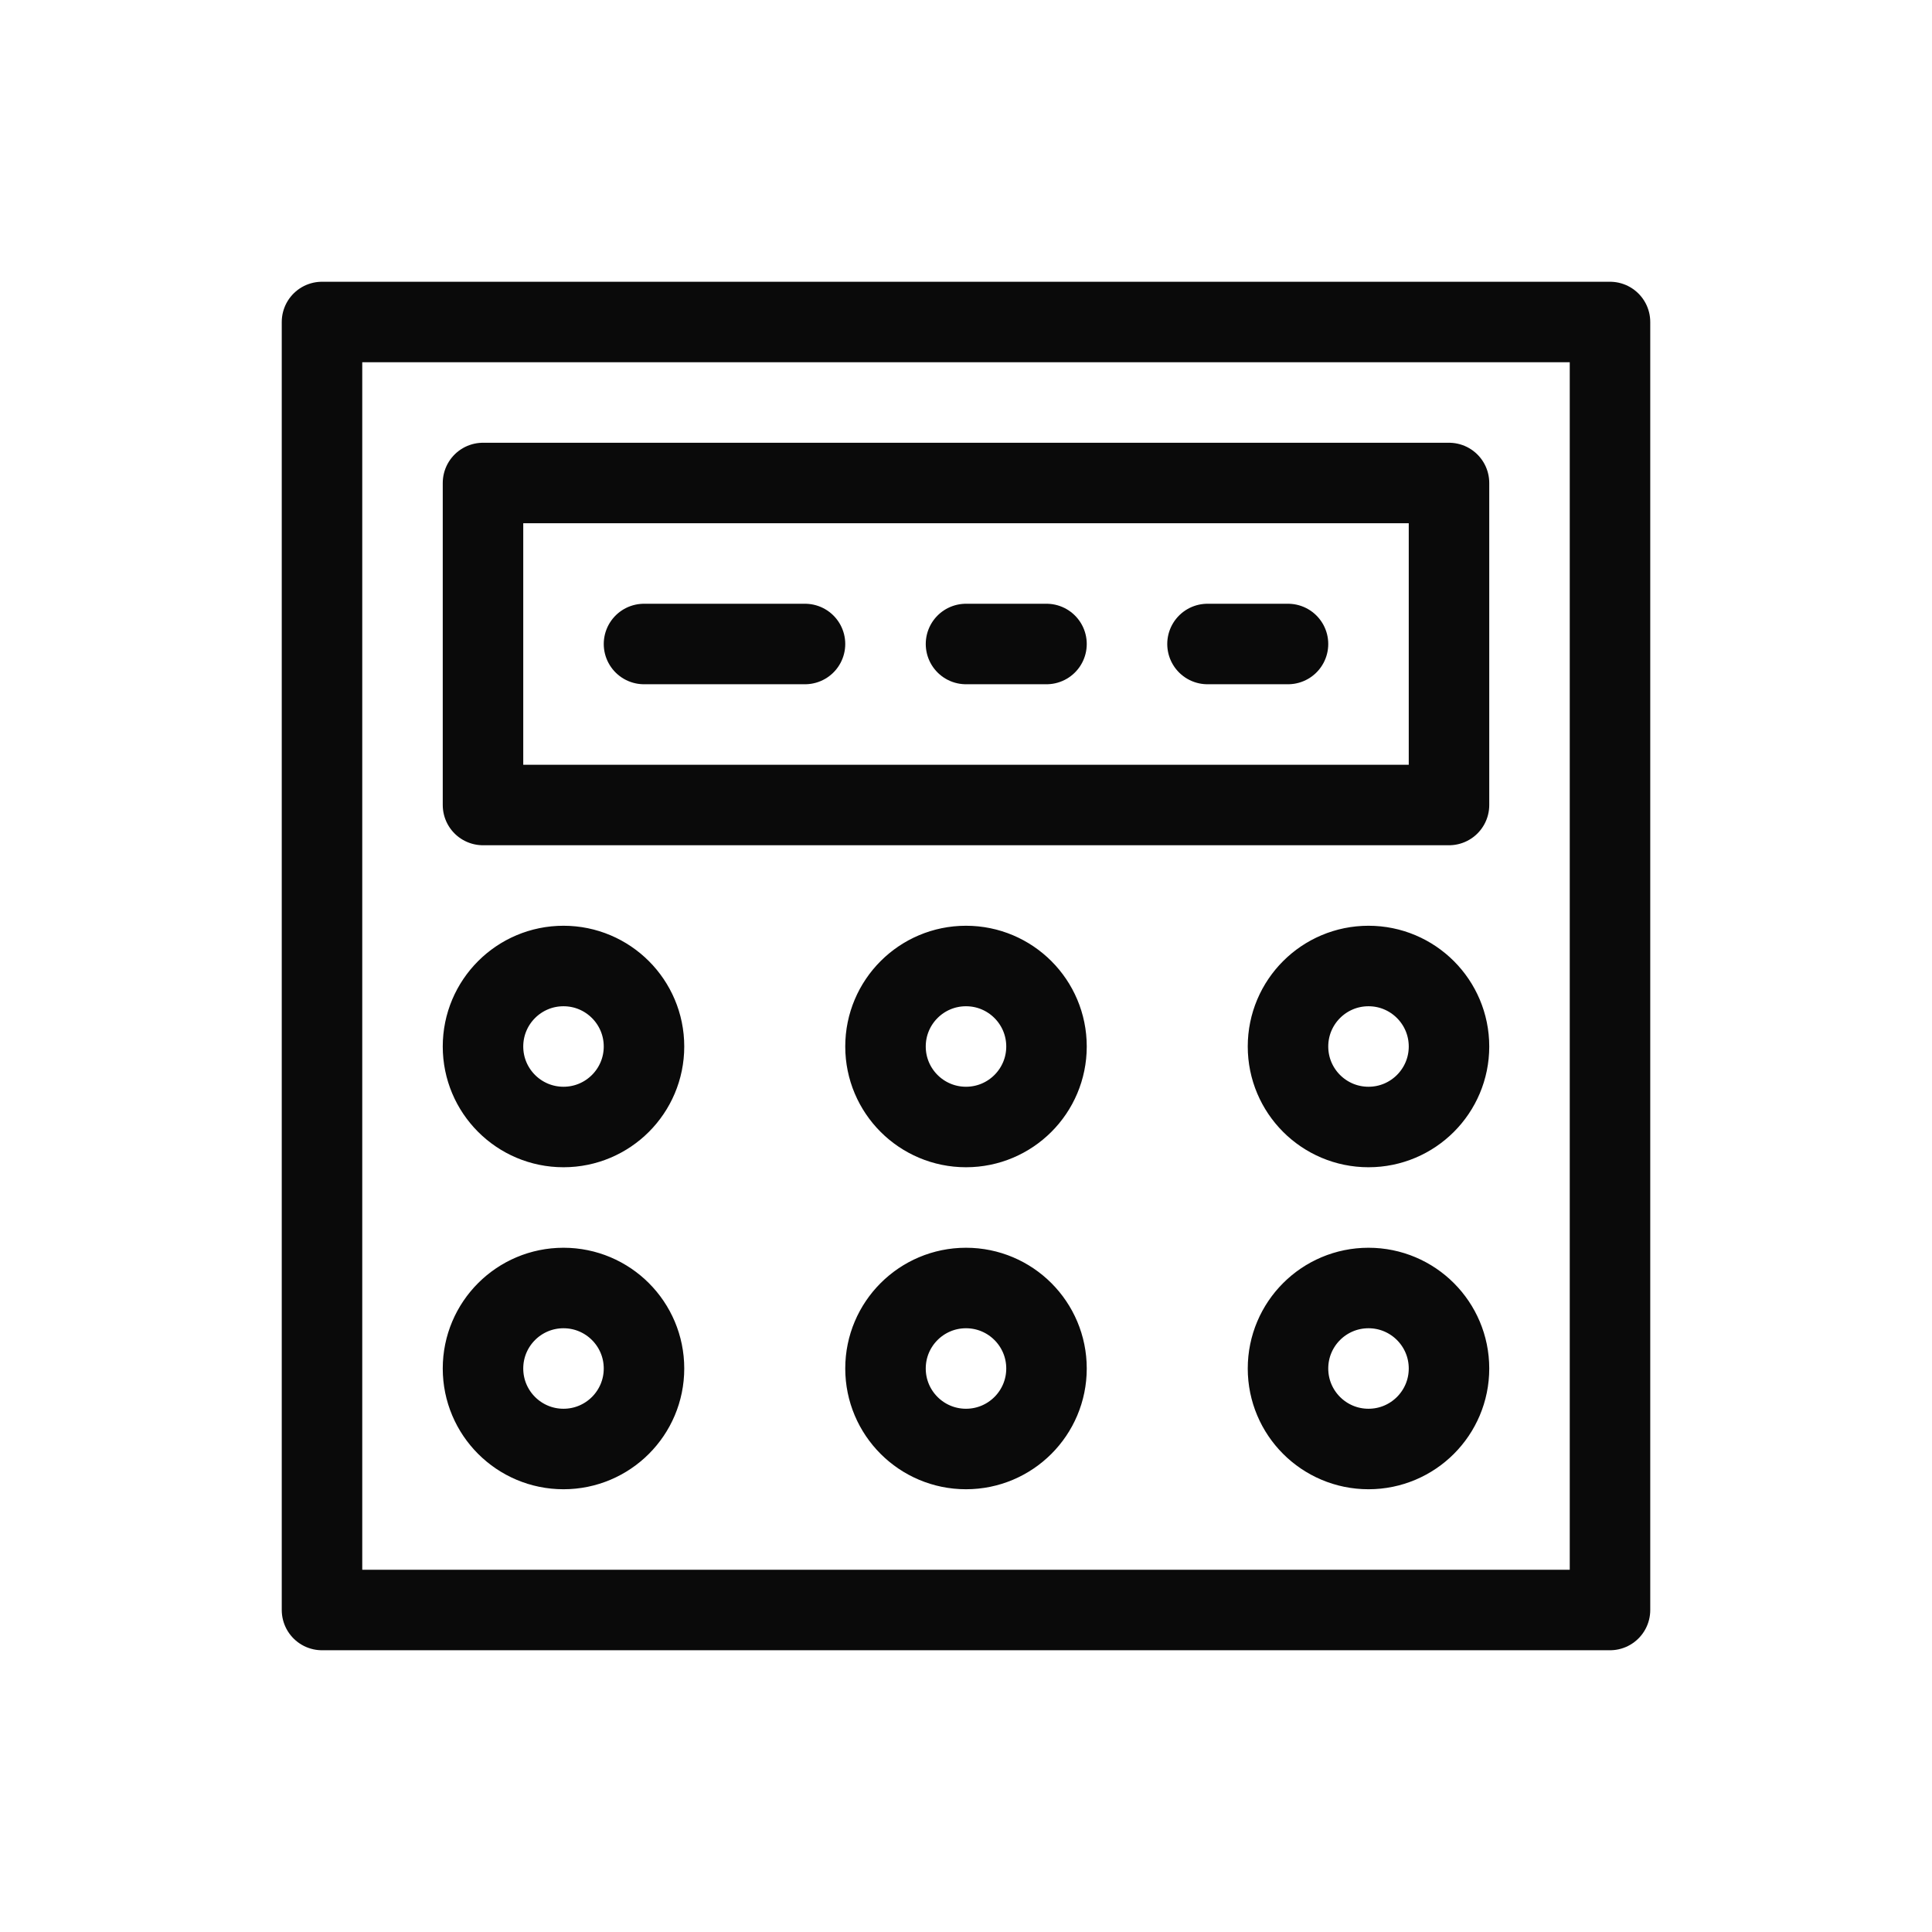
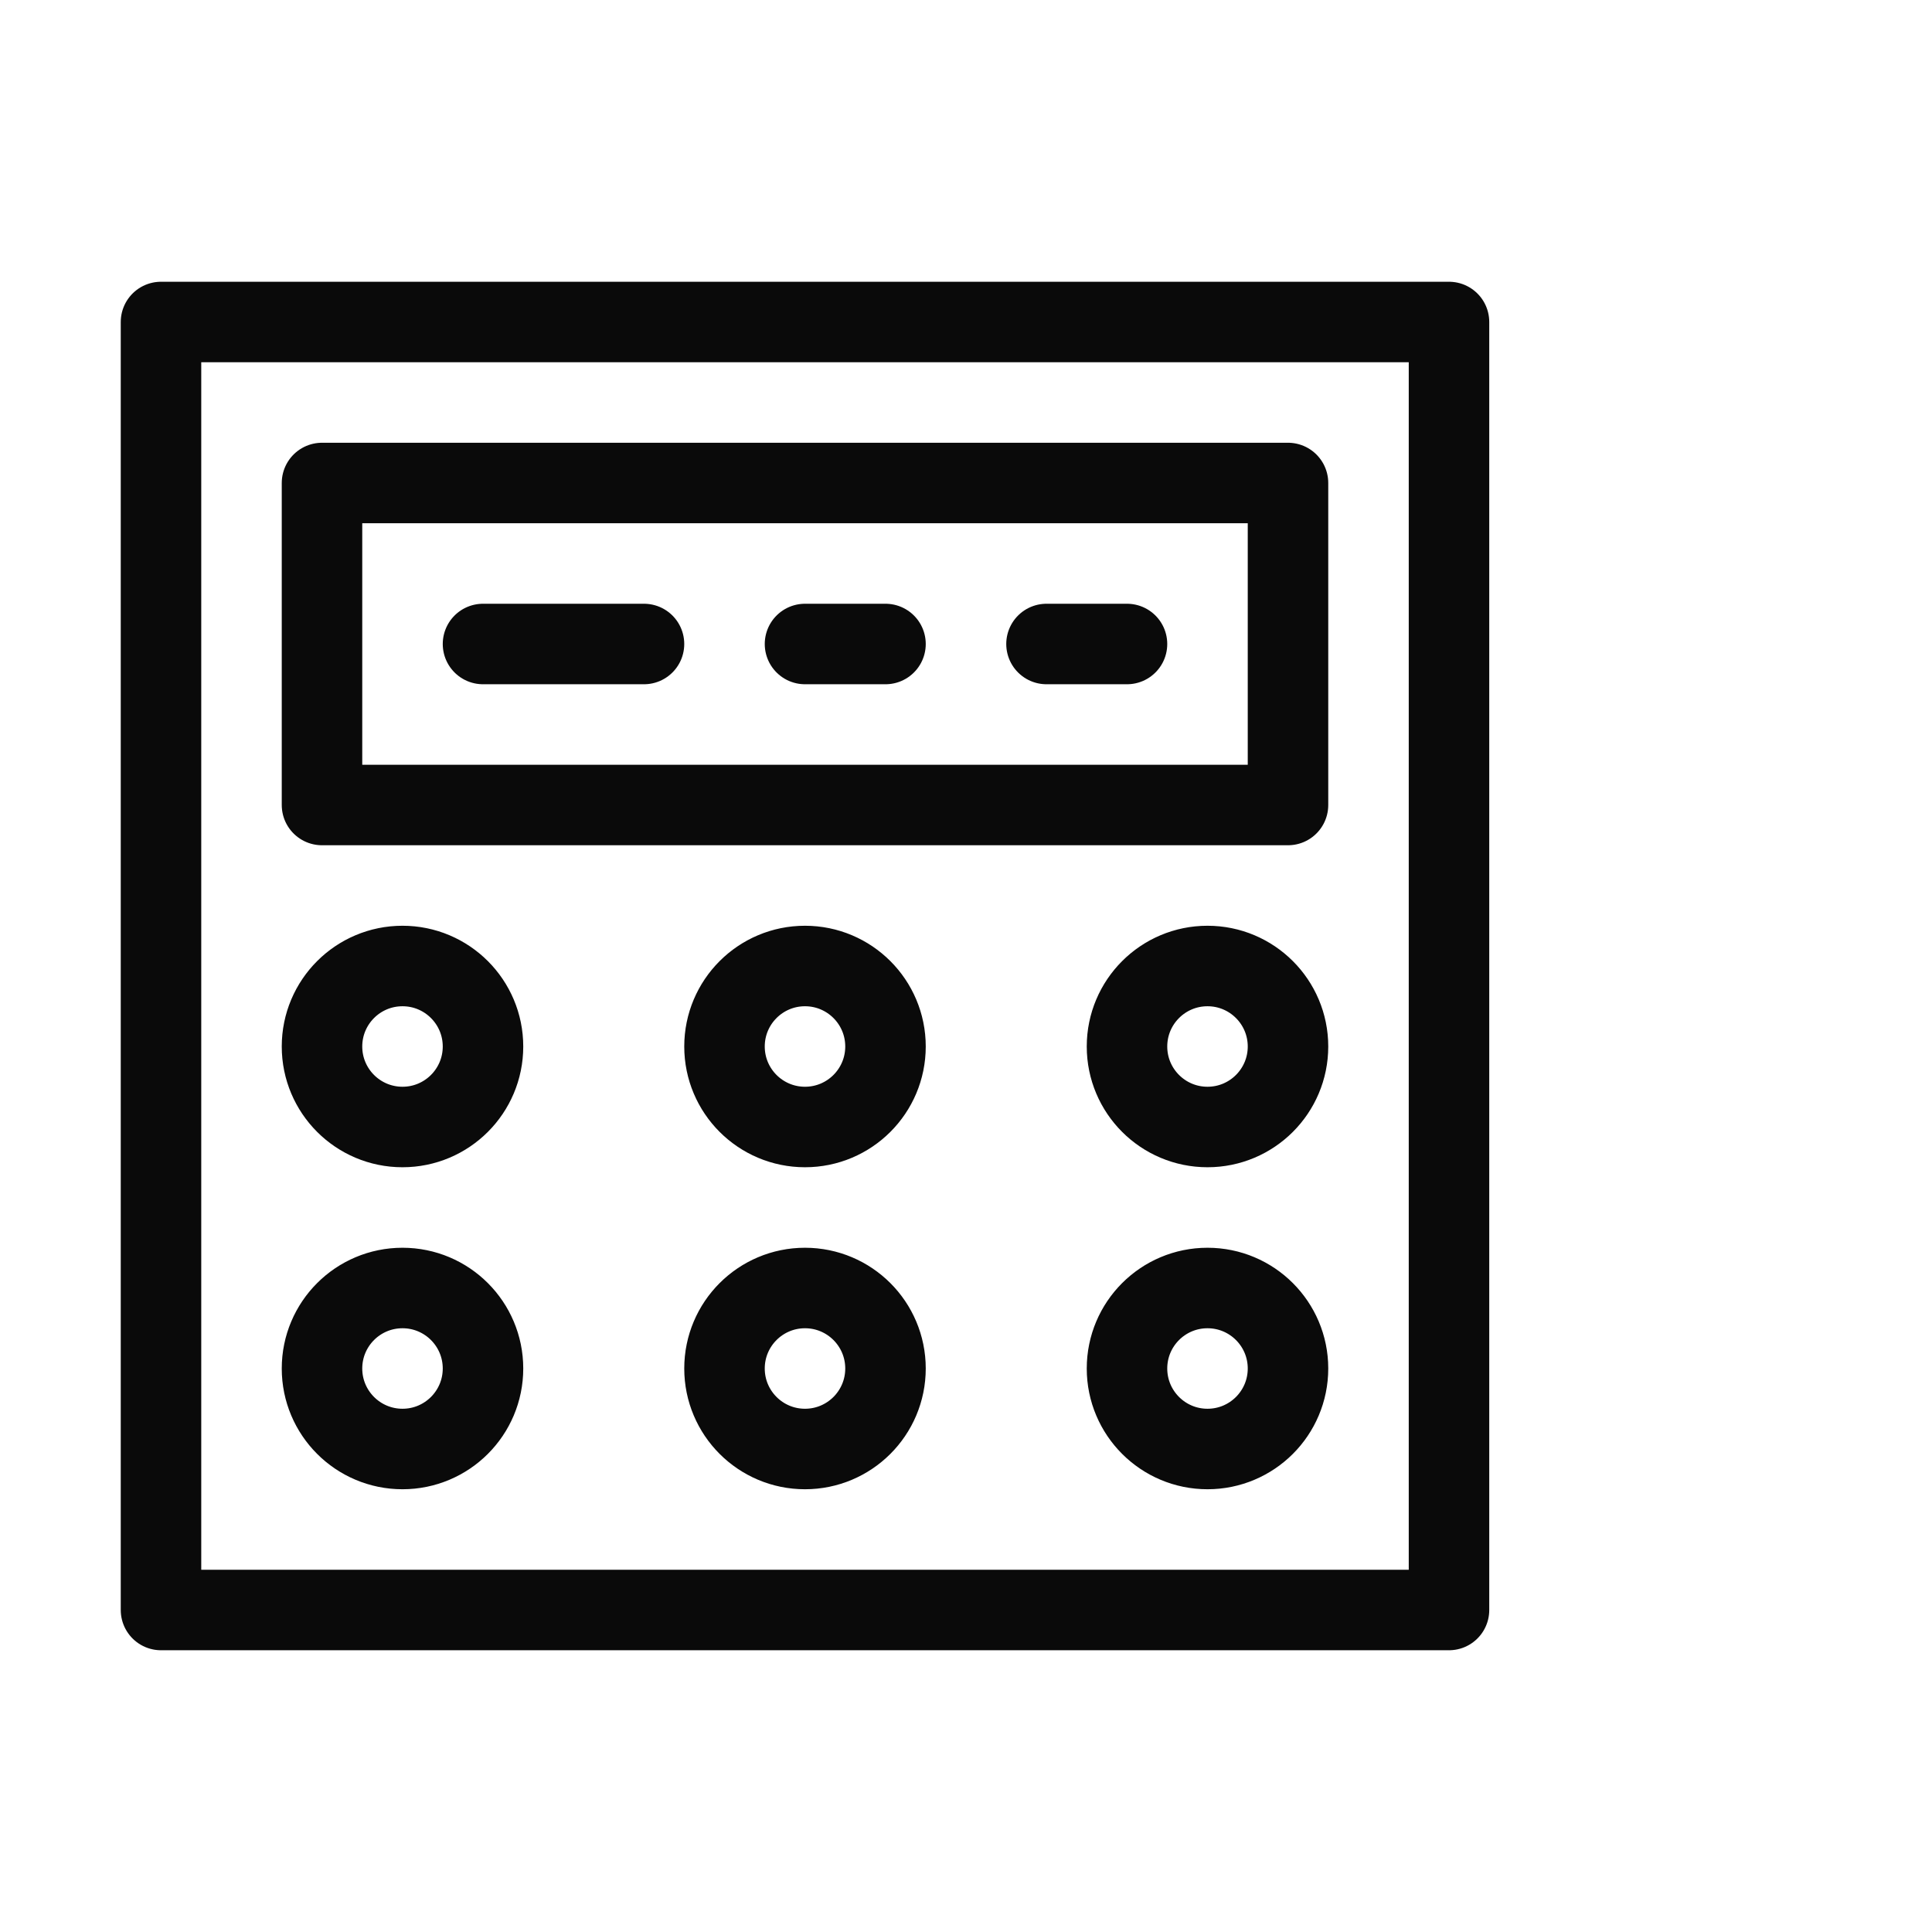
- <svg xmlns="http://www.w3.org/2000/svg" baseProfile="full" version="1.1" width="360px" height="360px" style="fill: none; width: 360px; height: 360px;">
-   <g style="transform:translateX(-60px);">
+ <svg xmlns="http://www.w3.org/2000/svg" baseProfile="full" version="1.1" width="300px" height="300px" style="fill: none; width: 360px; height: 360px;">
+   <g style="transform:translateX(-90px);">
    <path d="" style="stroke-width: 15; stroke-linecap: round; stroke-linejoin: round; stroke: rgb(106, 106, 106); fill: none;" />
    <path d="" style="stroke-width: 15; stroke-linecap: round; stroke-linejoin: round; stroke: rgb(74, 74, 74); fill: none;" />
    <path d="M120,60 L120,60 L120,300 L360,300 L360,60 L120,60 M150,90 L150,90 L150,150 L330,150 L330,90 L150,90 M165,180 A15,15 0 0,0 150,195 A15,15 0 0,0 165,210 A15,15 0 0,0 180,195 A15,15 0 0,0 165,180 M225,195 A15,15 0 0,1 240,180 A15,15 0 0,1 255,195 A15,15 0 0,1 240,210 A15,15 0 0,1 225,195 M315,180 A15,15 0 0,1 330,195 A15,15 0 0,1 315,210 A15,15 0 0,1 300,195 A15,15 0 0,1 315,180 M165,240 A15,15 0 0,1 180,255 A15,15 0 0,1 165,270 A15,15 0 0,1 150,255 A15,15 0 0,1 165,240 M225,255 A15,15 0 0,1 240,240 A15,15 0 0,1 255,255 A15,15 0 0,1 240,270 A15,15 0 0,1 225,255 M300,255 A15,15 0 0,1 315,240 A15,15 0 0,1 330,255 A15,15 0 0,1 315,270 A15,15 0 0,1 300,255 M180,120 L180,120 L210,120 M300,120 L300,120 L285,120 M255,120 L255,120 L240,120 " style="stroke-width: 15; stroke-linecap: round; stroke-linejoin: round; stroke: rgb(10, 10, 10); fill: none;" />
  </g>
</svg>
